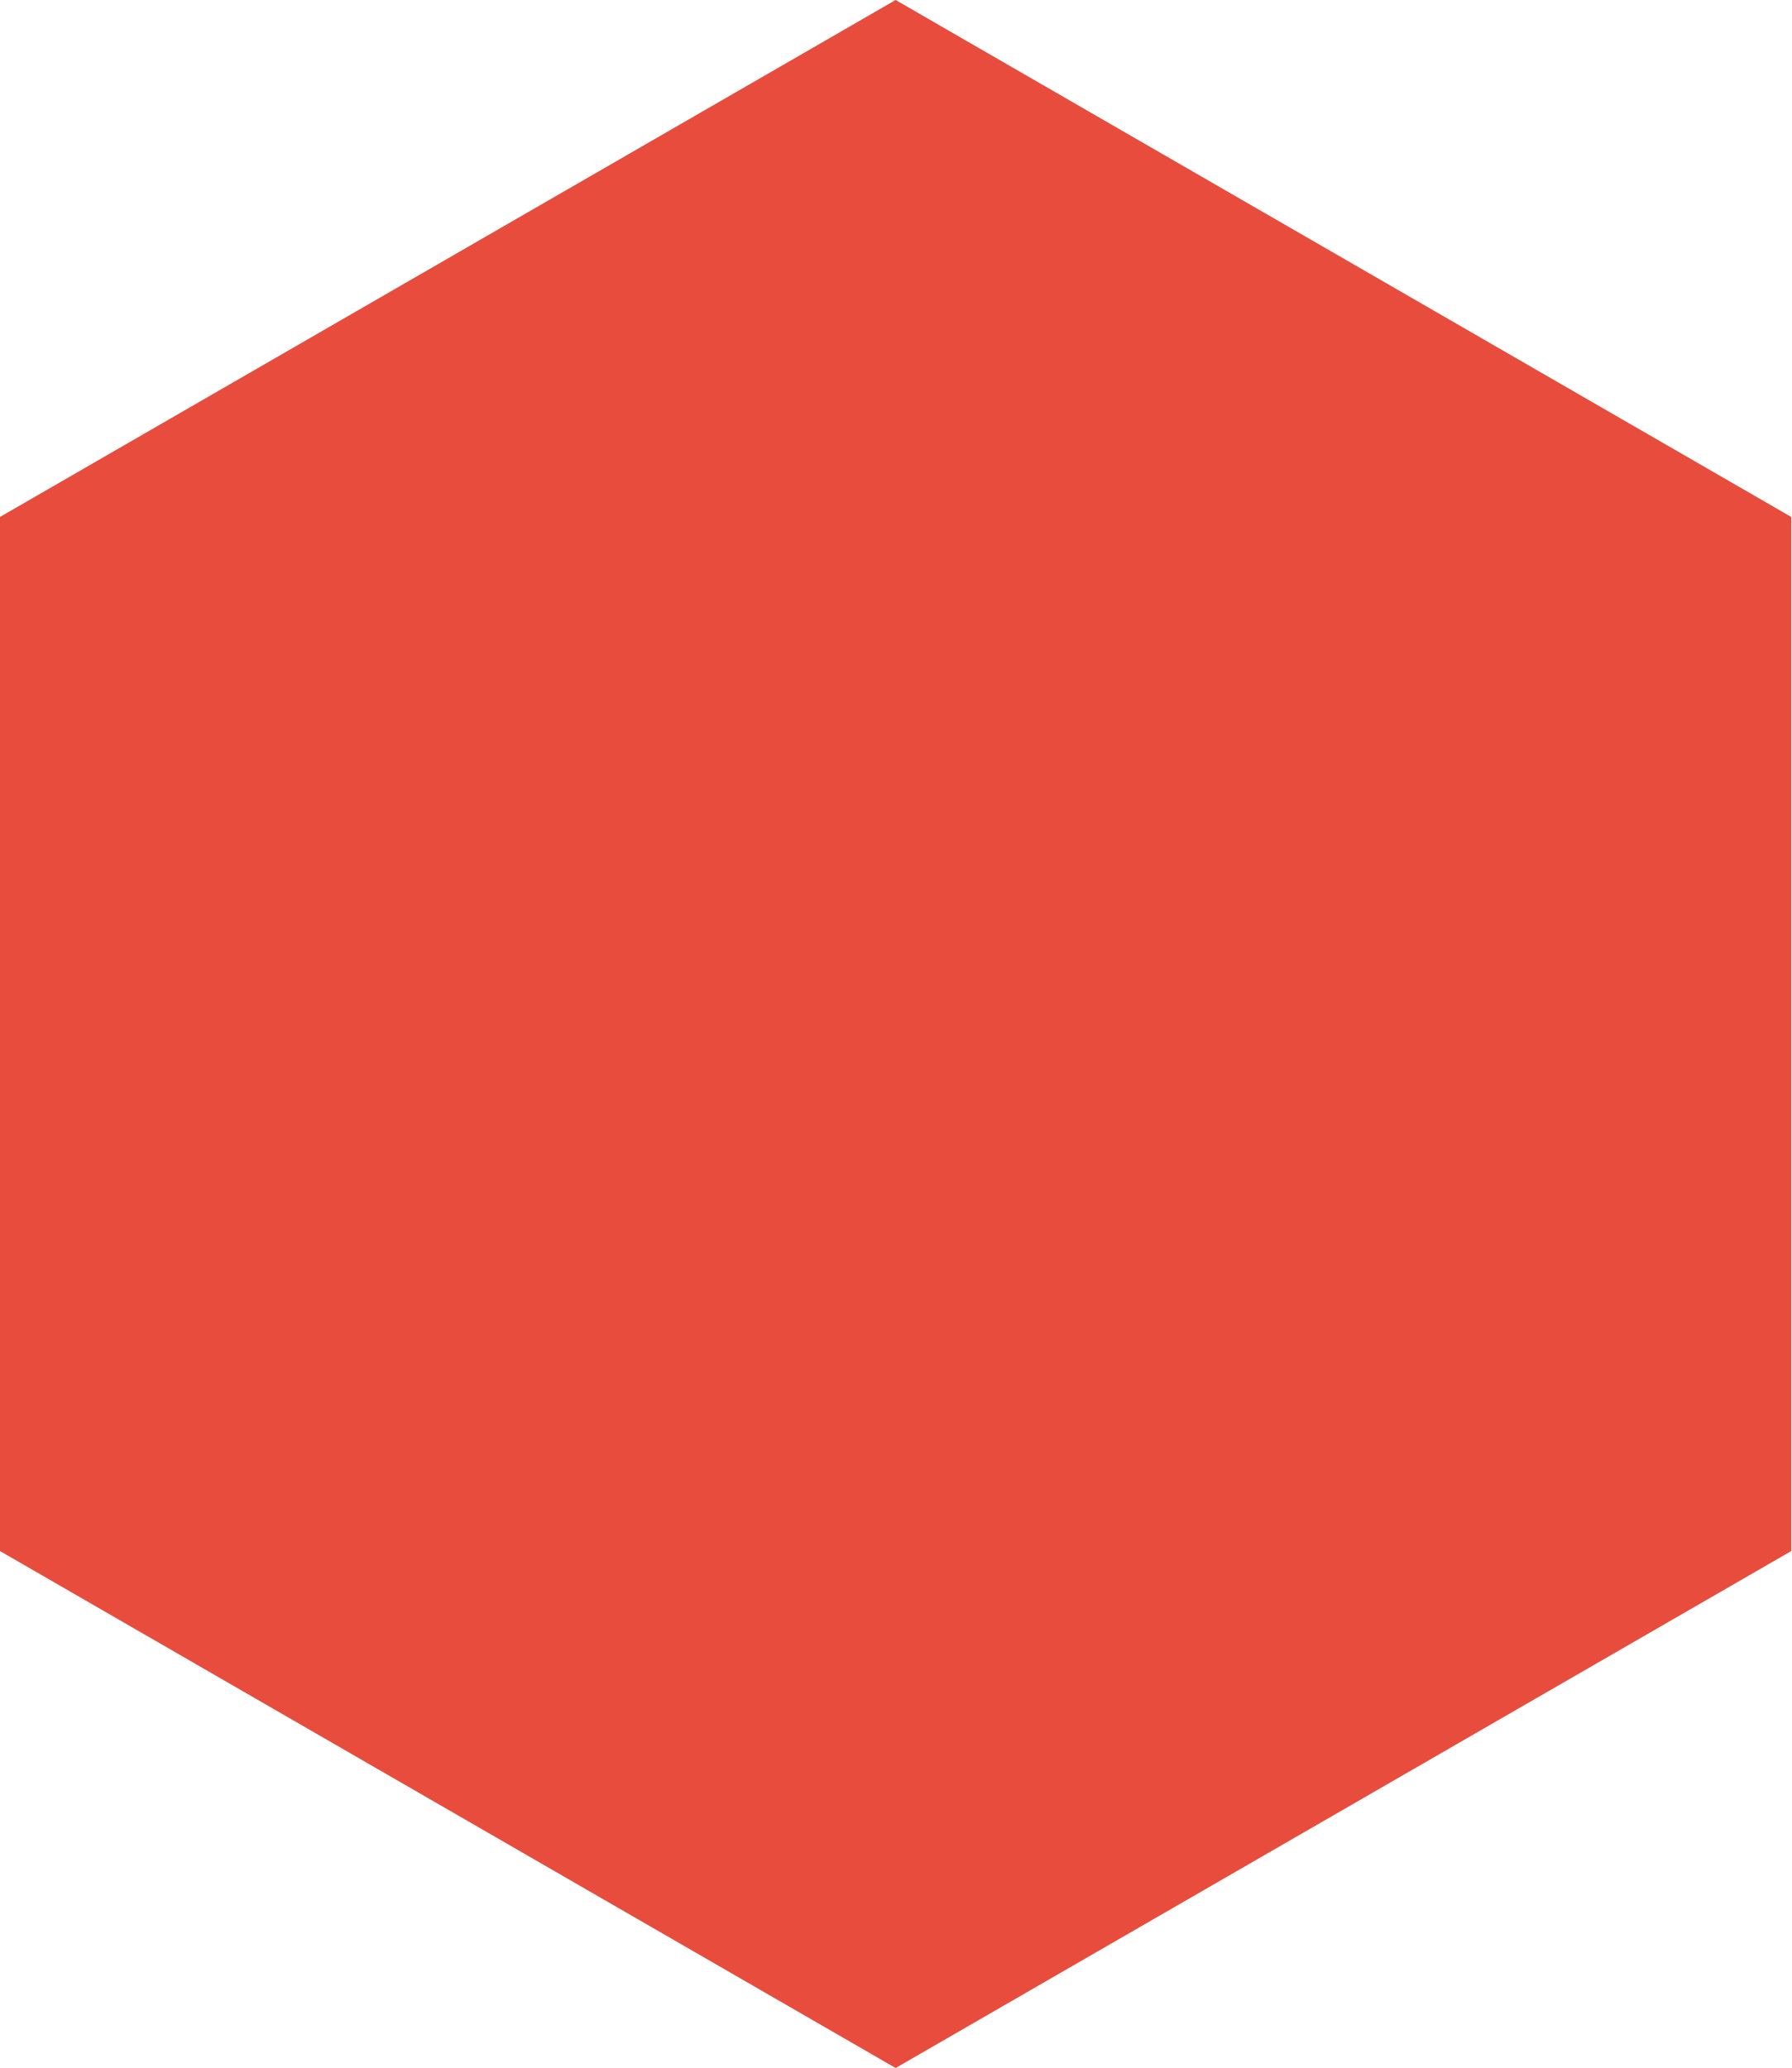
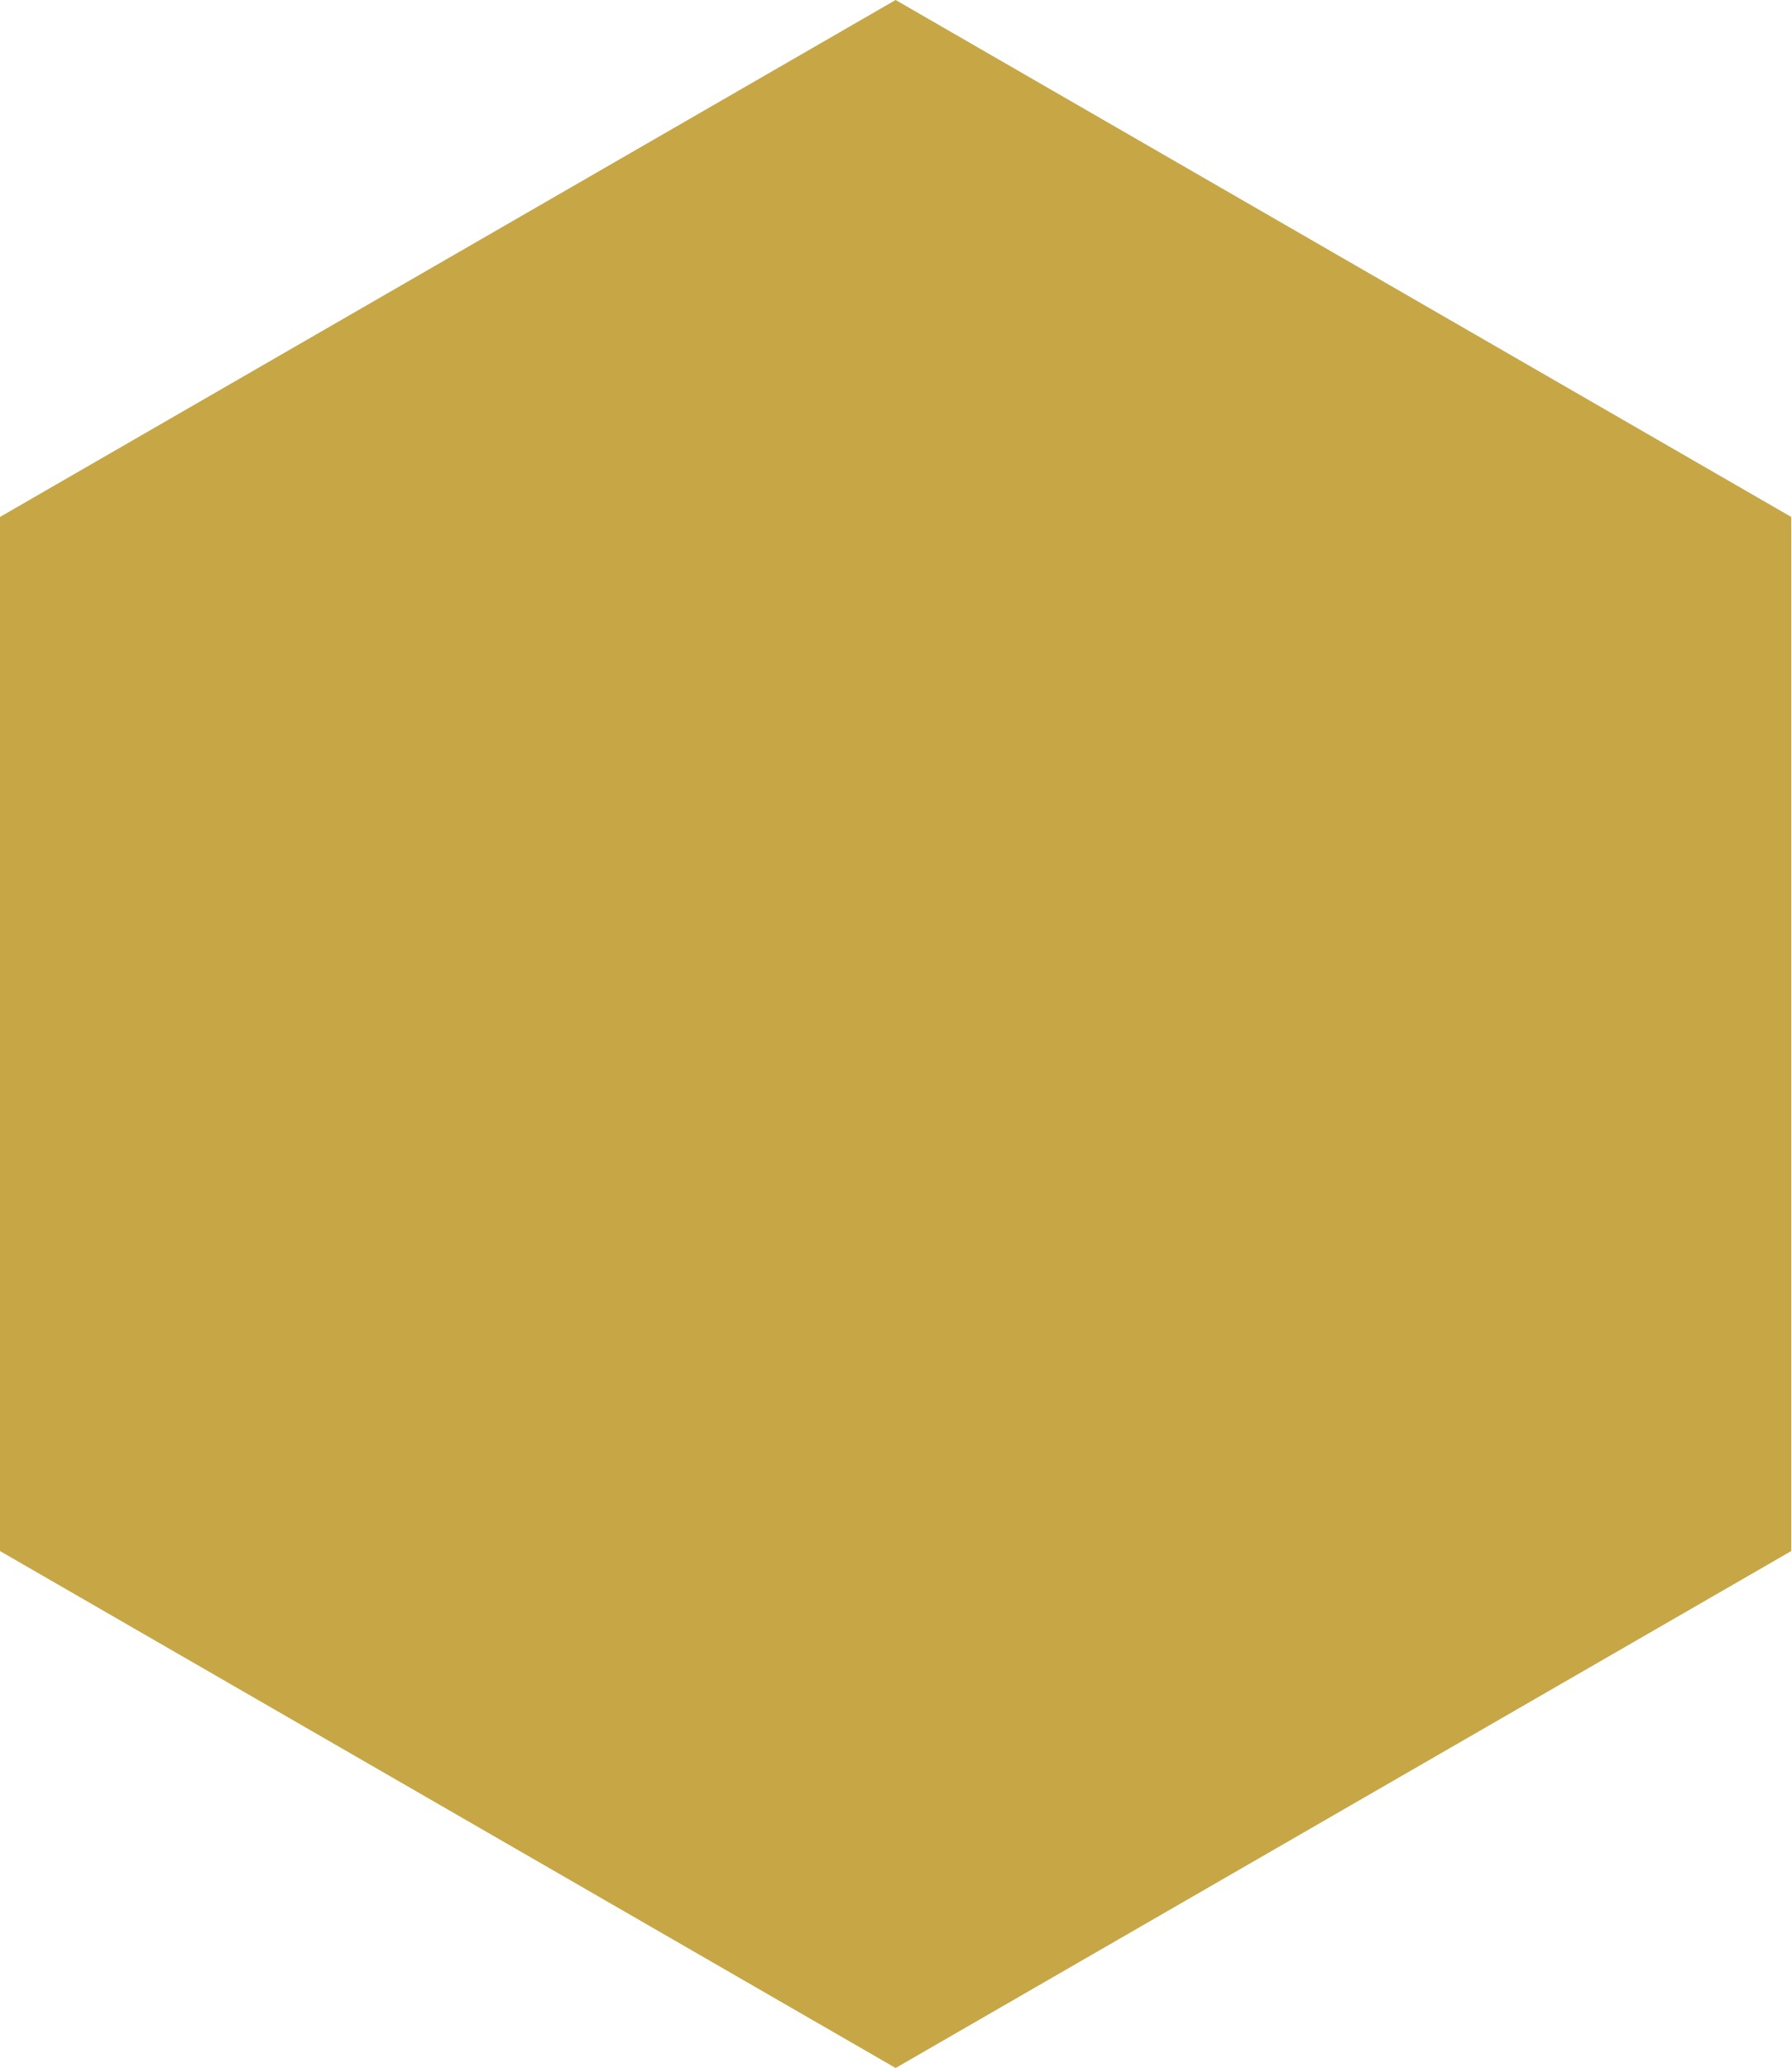
<svg xmlns="http://www.w3.org/2000/svg" id="Content" viewBox="0 0 81 93.53">
  <defs>
    <style>.cls-1{fill:#e74c3c;}</style>
  </defs>
-   <polygon class="cls-1" points="40.5 0 81 23.38 81 70.15 40.5 93.53 0 70.15 0 23.38 40.5 0" />
+   <polygon class="cls-1" points="40.5 0 81 23.38 81 70.15 40.5 93.53 0 70.15 0 23.38 40.5 0" style="fill: rgb(198, 166, 69);" />
</svg>
